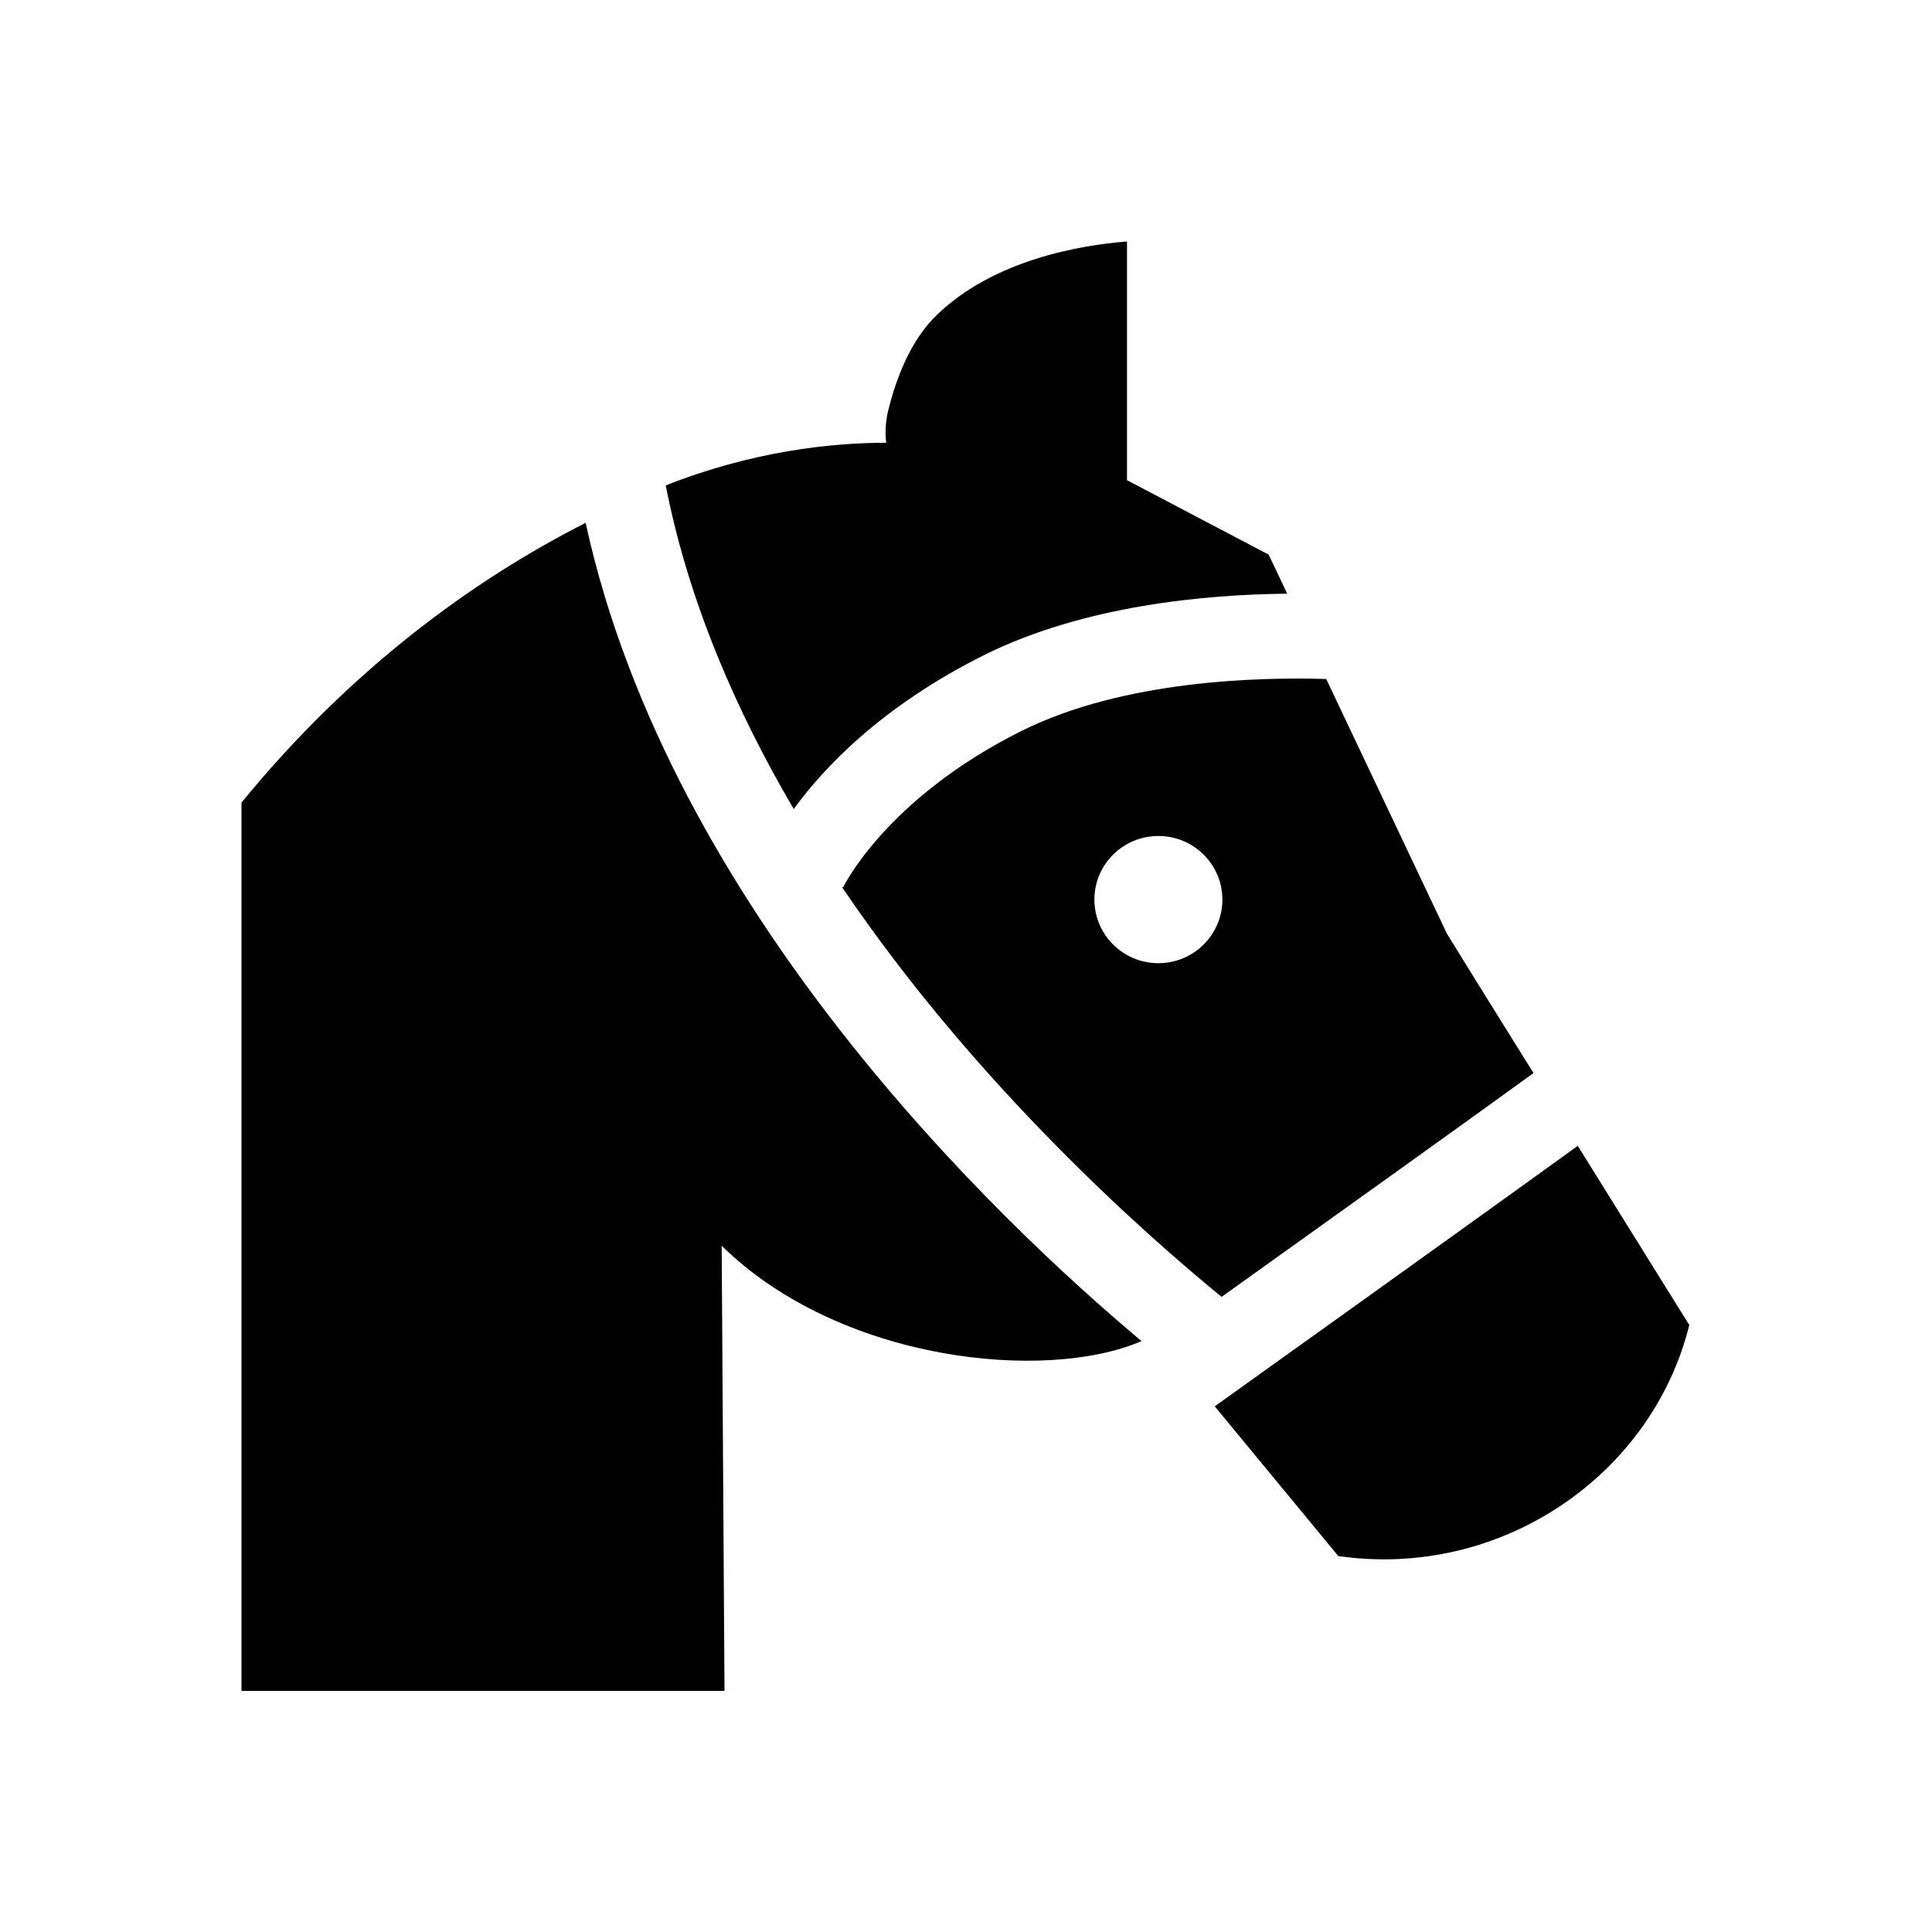
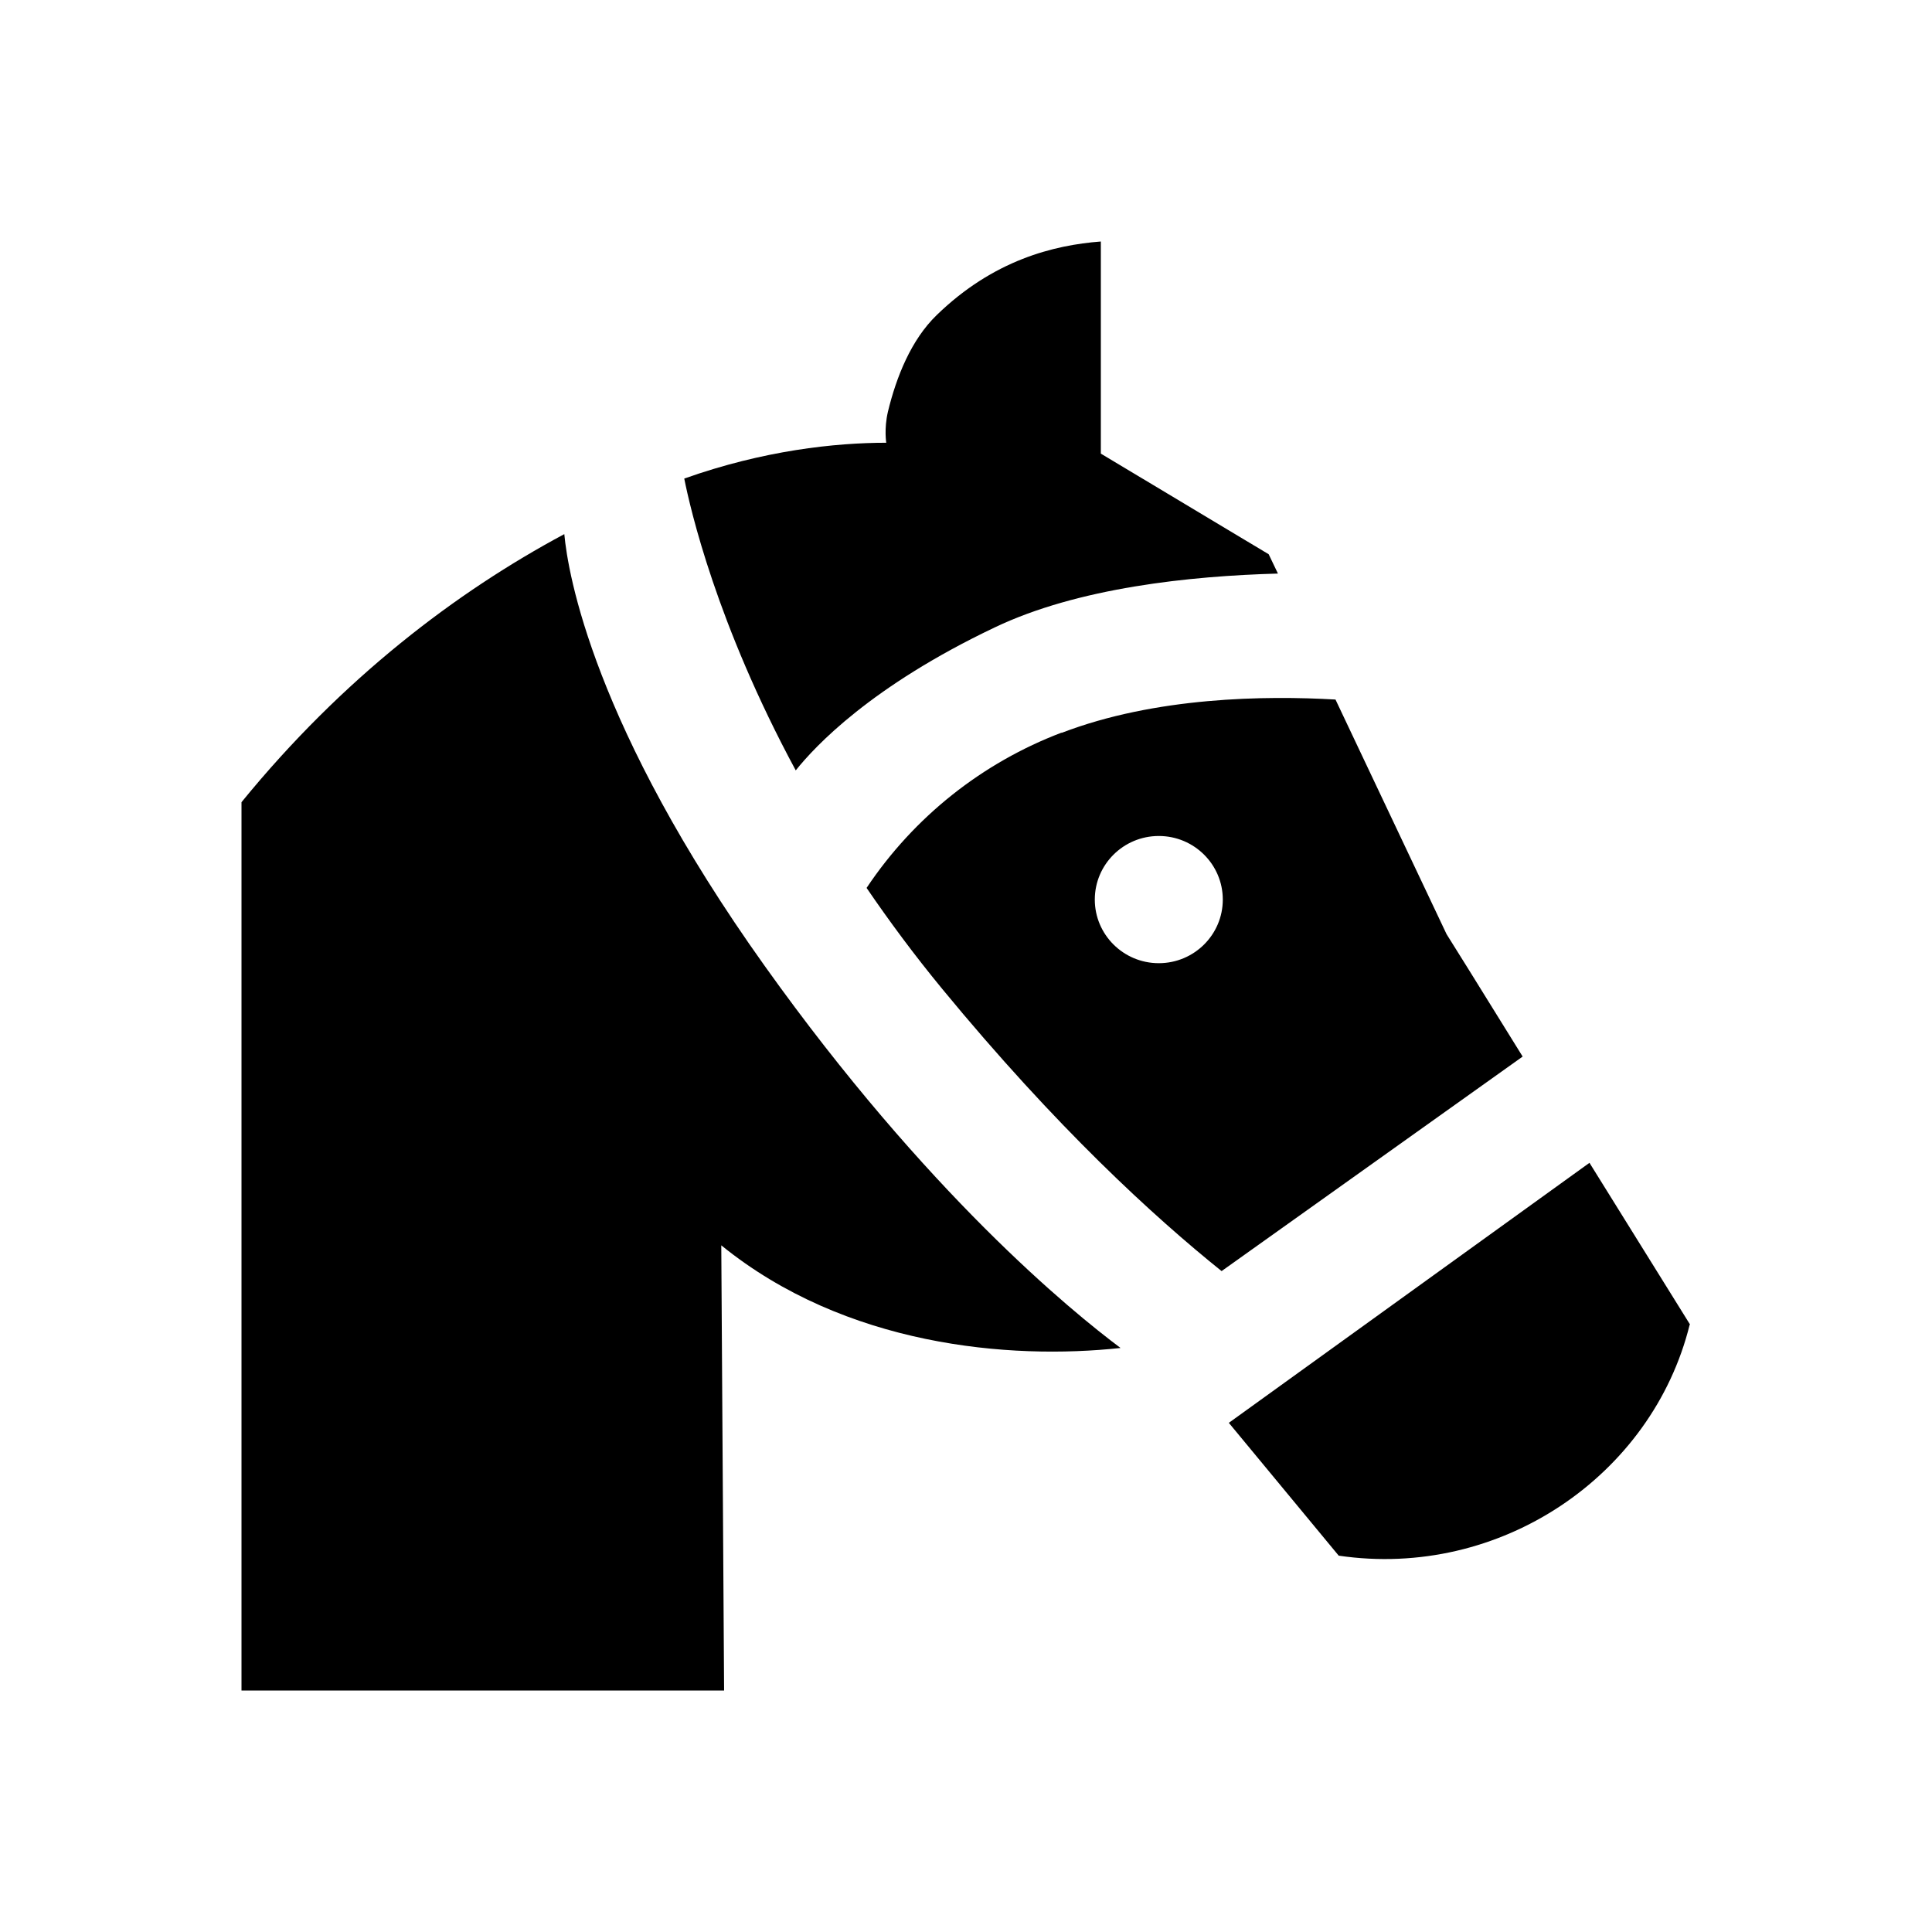
<svg xmlns="http://www.w3.org/2000/svg" viewBox="0 0 48 48">
-   <path d="M22.02 11.01s-.06-.35.04-.78c.21-.87.58-1.79 1.21-2.4C24.68 6.46 26.83 6.09 28 6v5.93l3.52 1.85.46.97c-2.02.02-5.04.29-7.52 1.52-2.55 1.27-4 2.81-4.74 3.83-1.45-2.47-2.62-5.18-3.18-8.04 2.15-.85 4.11-1.06 5.48-1.06Zm10.93 5.86 3 6.33s.98 1.59 2.15 3.46c-1.57 1.14-4.91 3.53-7.75 5.56-1.81-1.48-6.06-5.2-9.43-10.18h.03s1.06-2.2 4.43-3.88c2.55-1.27 5.93-1.34 7.58-1.29Zm-2.58 5.48c0-.87-.71-1.58-1.59-1.58s-1.59.71-1.59 1.58.71 1.58 1.59 1.58 1.59-.71 1.59-1.58Zm8.84 6.11c-1.23.89-3.76 2.71-9.03 6.48l3.07 3.72c4.02.58 7.79-1.99 8.72-5.74l-2.77-4.45Zm-10.86 4.85c-3.58-3-11.71-10.73-13.8-20.32-2.82 1.43-5.86 3.66-8.55 6.95v22.07h12l-.07-11.06c2.93 2.88 8.04 3.4 10.43 2.37Z" />
+   <path d="M26.38 18.2a10.16 10.16 0 0 0-4.85 3.86c.56.82 1.18 1.66 1.88 2.51 2.84 3.45 5.26 5.66 6.94 7.01l7.48-5.33c-1.04-1.68-1.88-3.03-1.89-3.04l-2.76-5.83c-1.73-.1-4.47-.07-6.81.83Zm2.41 5.73c-.88 0-1.59-.71-1.59-1.58s.71-1.58 1.59-1.58 1.59.71 1.59 1.58-.71 1.58-1.59 1.58Zm-6.77-12.92s-.06-.35.04-.78c.21-.87.58-1.79 1.21-2.4 1.41-1.37 2.91-1.74 4.08-1.83v5.27l4.17 2.5.23.48c-2.18.06-4.97.35-7.04 1.34-3.07 1.46-4.46 2.95-4.94 3.55-1.97-3.65-2.62-6.5-2.77-7.25 1.97-.7 3.75-.89 5.02-.89Zm19.96 21.9c-.93 3.76-4.71 6.33-8.72 5.74l-2.73-3.3 8.96-6.46c1.32 2.12 2.5 4.02 2.5 4.02Zm-24.06-1.97L17.99 42H6V19.93c2.52-3.09 5.35-5.23 8.02-6.66.09.98.72 4.76 4.98 10.73 4.03 5.65 7.61 8.57 8.84 9.49-2.77.3-6.84-.05-9.92-2.55Z" />
</svg>
